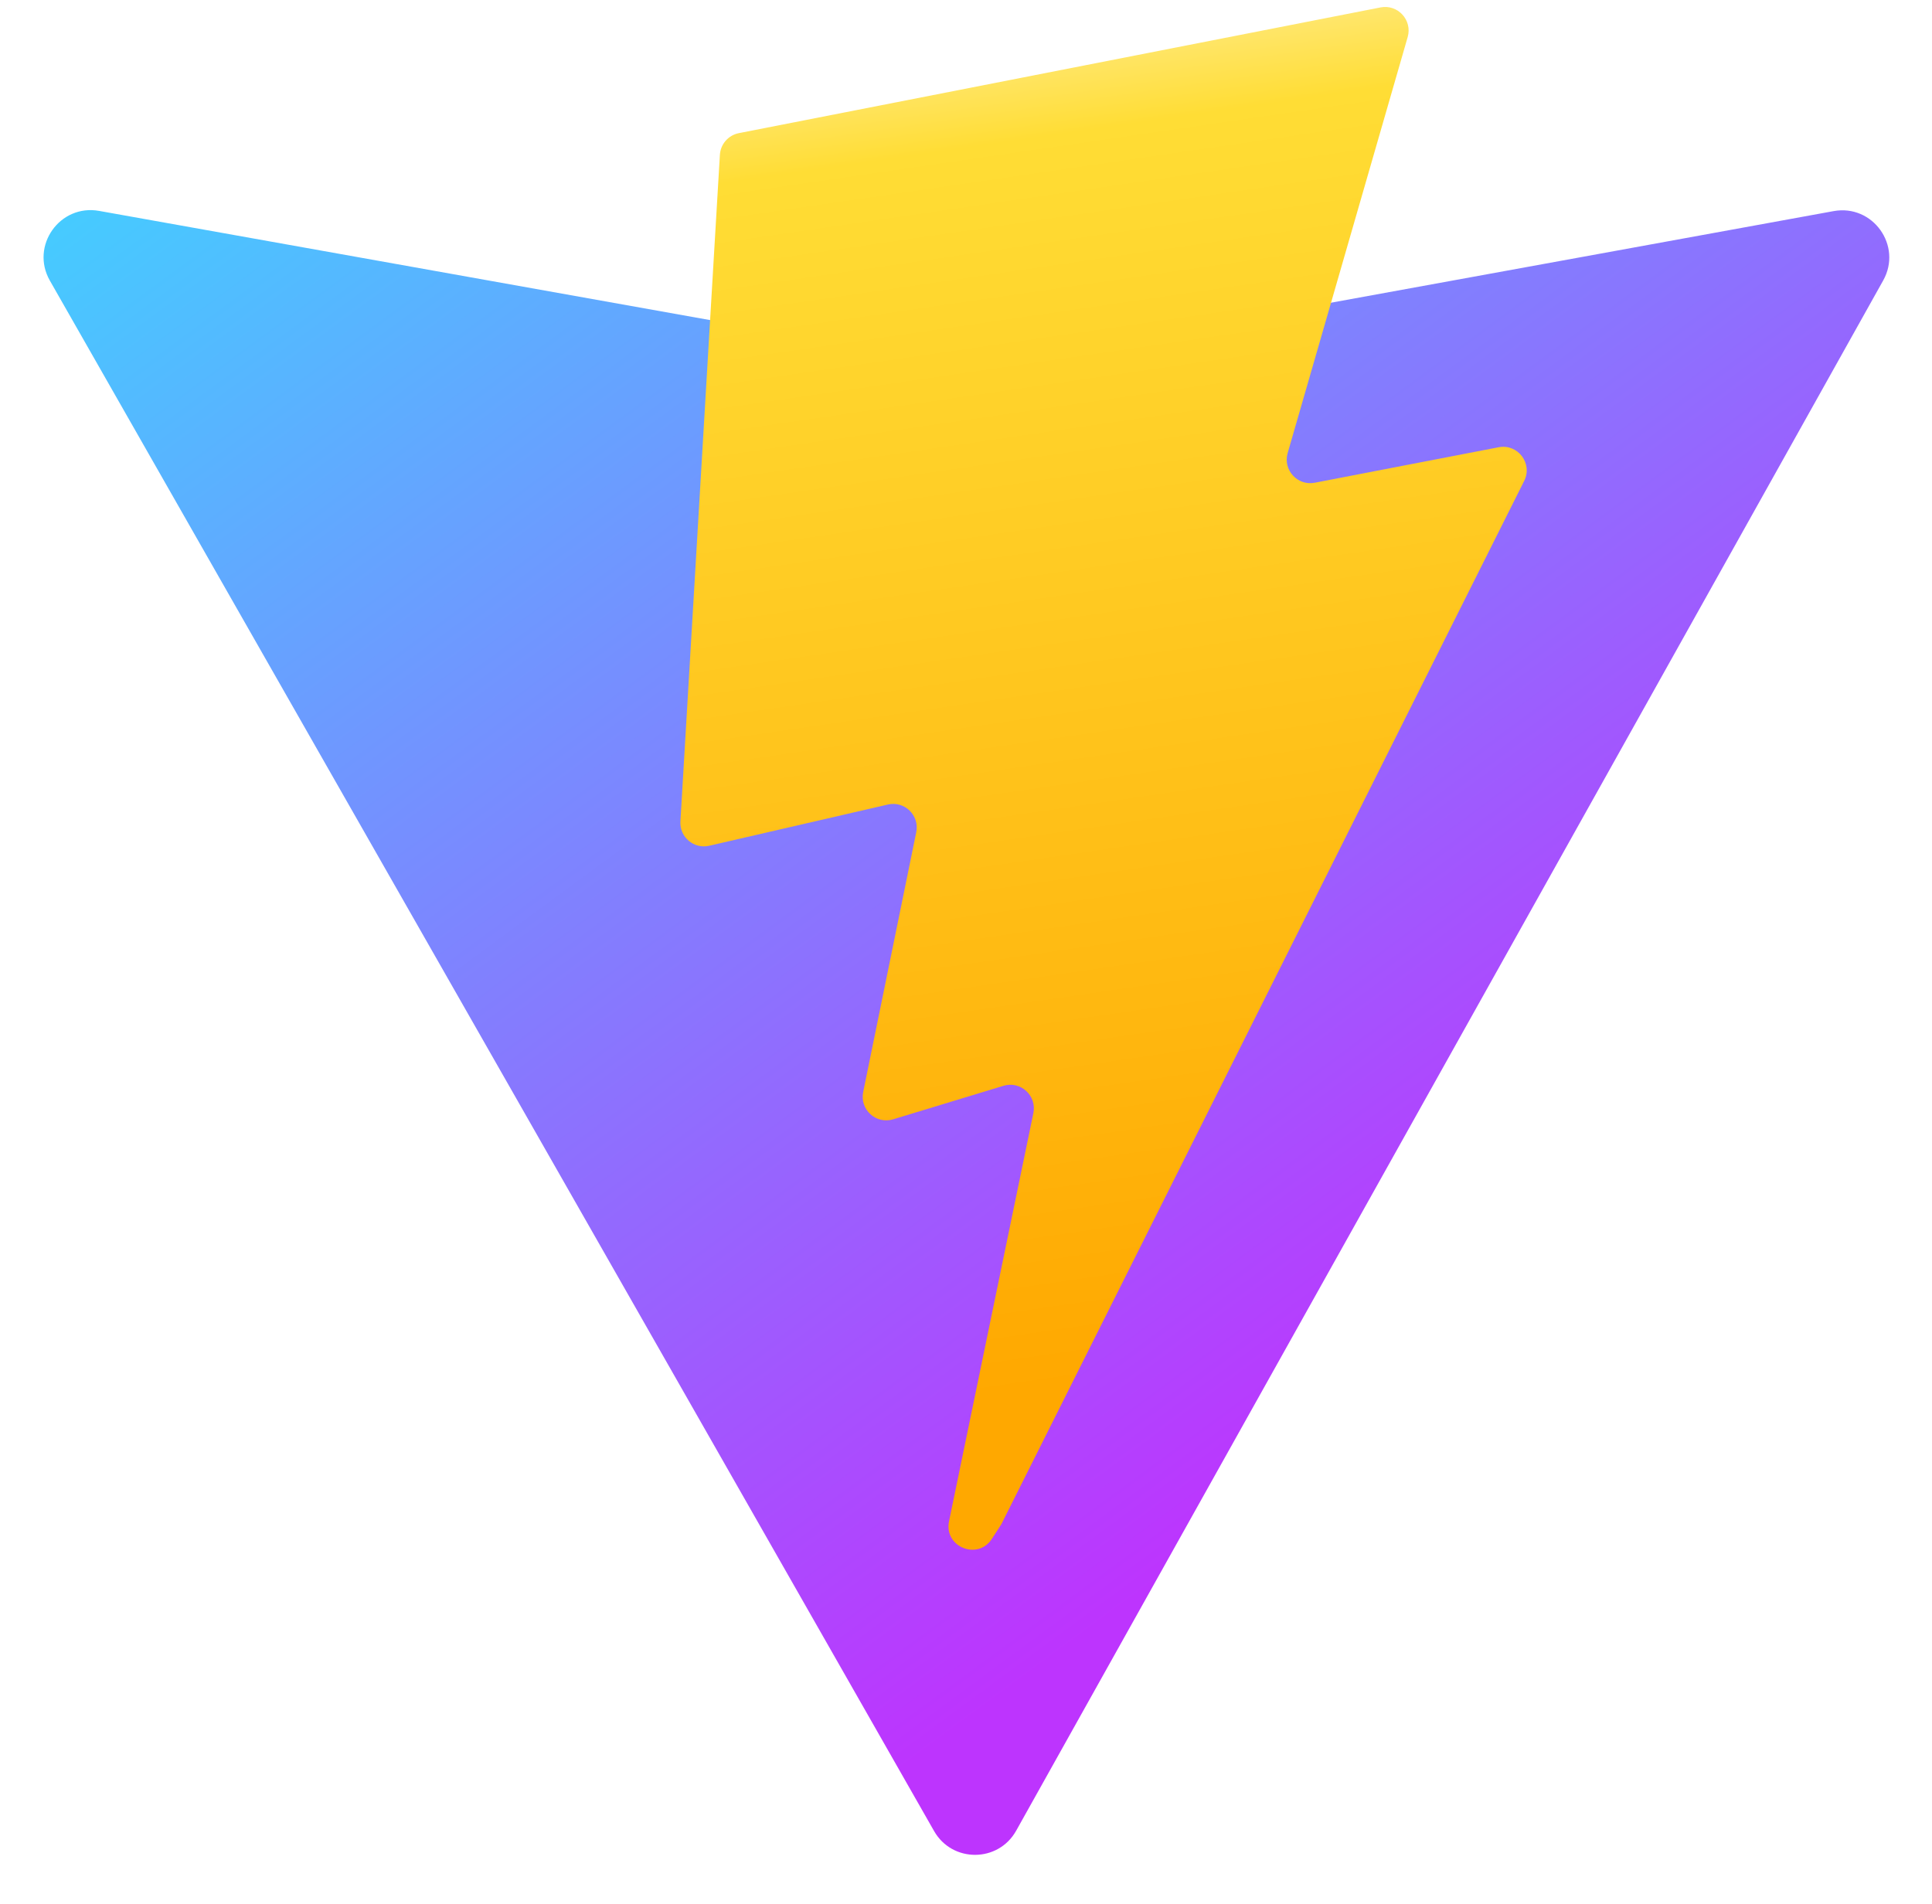
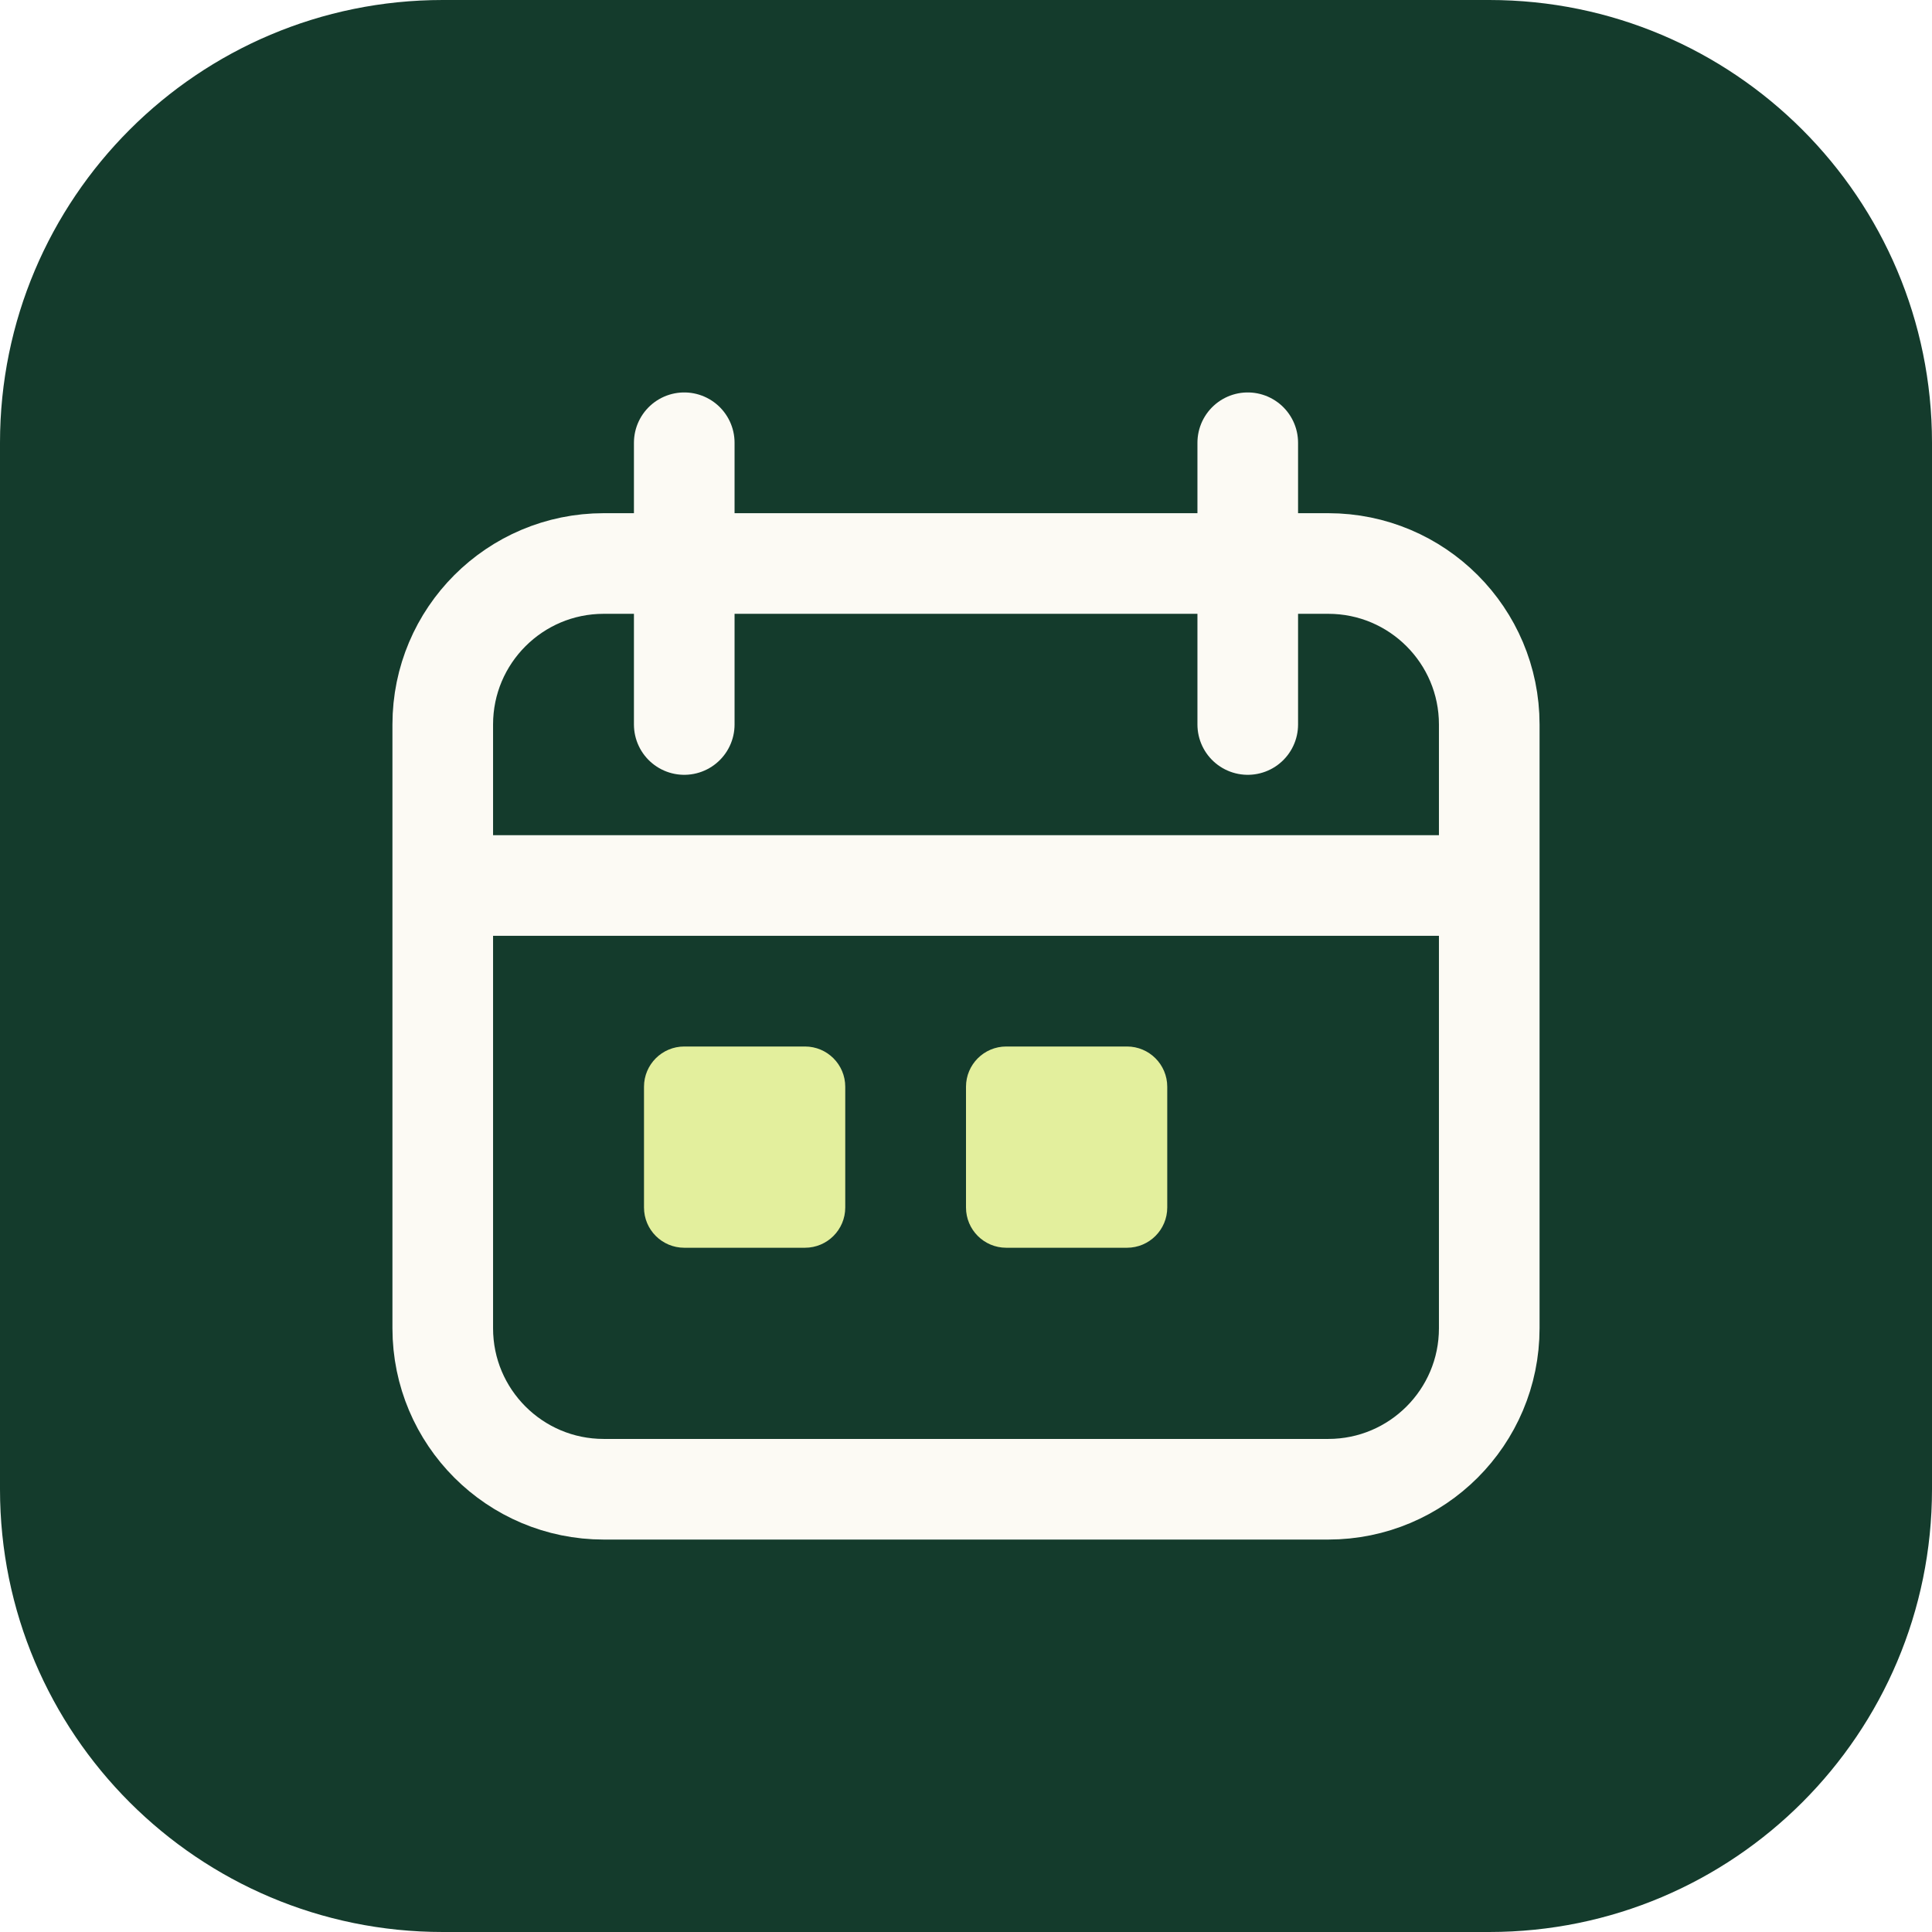
- <svg xmlns="http://www.w3.org/2000/svg" width="410" height="404" viewBox="0 0 410 404" fill="none">
-   <path d="M399.641 59.525L215.643 388.545C211.844 395.338 202.084 395.378 198.228 388.618L10.582 59.556C6.381 52.19 12.68 43.267 21.028 44.759L205.223 77.682C206.398 77.892 207.601 77.89 208.776 77.676L389.119 44.806C397.439 43.289 403.768 52.143 399.641 59.525Z" fill="url(#paint0_linear)" />
-   <path d="M292.965 1.574L156.801 28.255C154.563 28.694 152.906 30.59 152.771 32.866L144.395 174.33C144.198 177.662 147.258 180.248 150.51 179.498L188.42 170.749C191.967 169.931 195.172 173.055 194.443 176.622L183.18 231.775C182.422 235.487 185.907 238.661 189.532 237.56L212.947 230.446C216.577 229.344 220.065 232.527 219.297 236.242L201.398 322.875C200.278 328.294 207.486 331.249 210.492 326.603L212.5 323.5L323.454 102.072C325.312 98.365 322.108 94.137 318.036 94.923L279.014 102.454C275.347 103.161 272.227 99.746 273.262 96.158L298.731 7.867C299.767 4.273 296.636 0.855 292.965 1.574Z" fill="url(#paint1_linear)" />
-   <defs>
-     <linearGradient id="paint0_linear" x1="6" y1="33" x2="235" y2="344" gradientUnits="userSpaceOnUse">
-       <stop stop-color="#41D1FF" />
-       <stop offset="1" stop-color="#BD34FE" />
-     </linearGradient>
-     <linearGradient id="paint1_linear" x1="194.651" y1="8.818" x2="236.076" y2="292.989" gradientUnits="userSpaceOnUse">
-       <stop stop-color="#FFEA83" />
-       <stop offset="0.083" stop-color="#FFDD35" />
-       <stop offset="1" stop-color="#FFA800" />
-     </linearGradient>
-   </defs>
+ <svg xmlns="http://www.w3.org/2000/svg" viewBox="0 0 48 48">
+   <rect width="48" height="48" fill="#143b2c" rx="11" />
+   <path fill="none" stroke="#fcfaf4" stroke-width="2.5" stroke-linecap="round" d="M17 11v7m14-7v7M12 22h24" />
+   <rect x="11" y="14" width="26" height="23" rx="4" fill="none" stroke="#fcfaf4" stroke-width="2.5" />
+   <rect x="16" y="26" width="5" height="5" rx="1" fill="#e3ef9d" />
+   <rect x="24" y="26" width="5" height="5" rx="1" fill="#e3ef9d" />
</svg>
